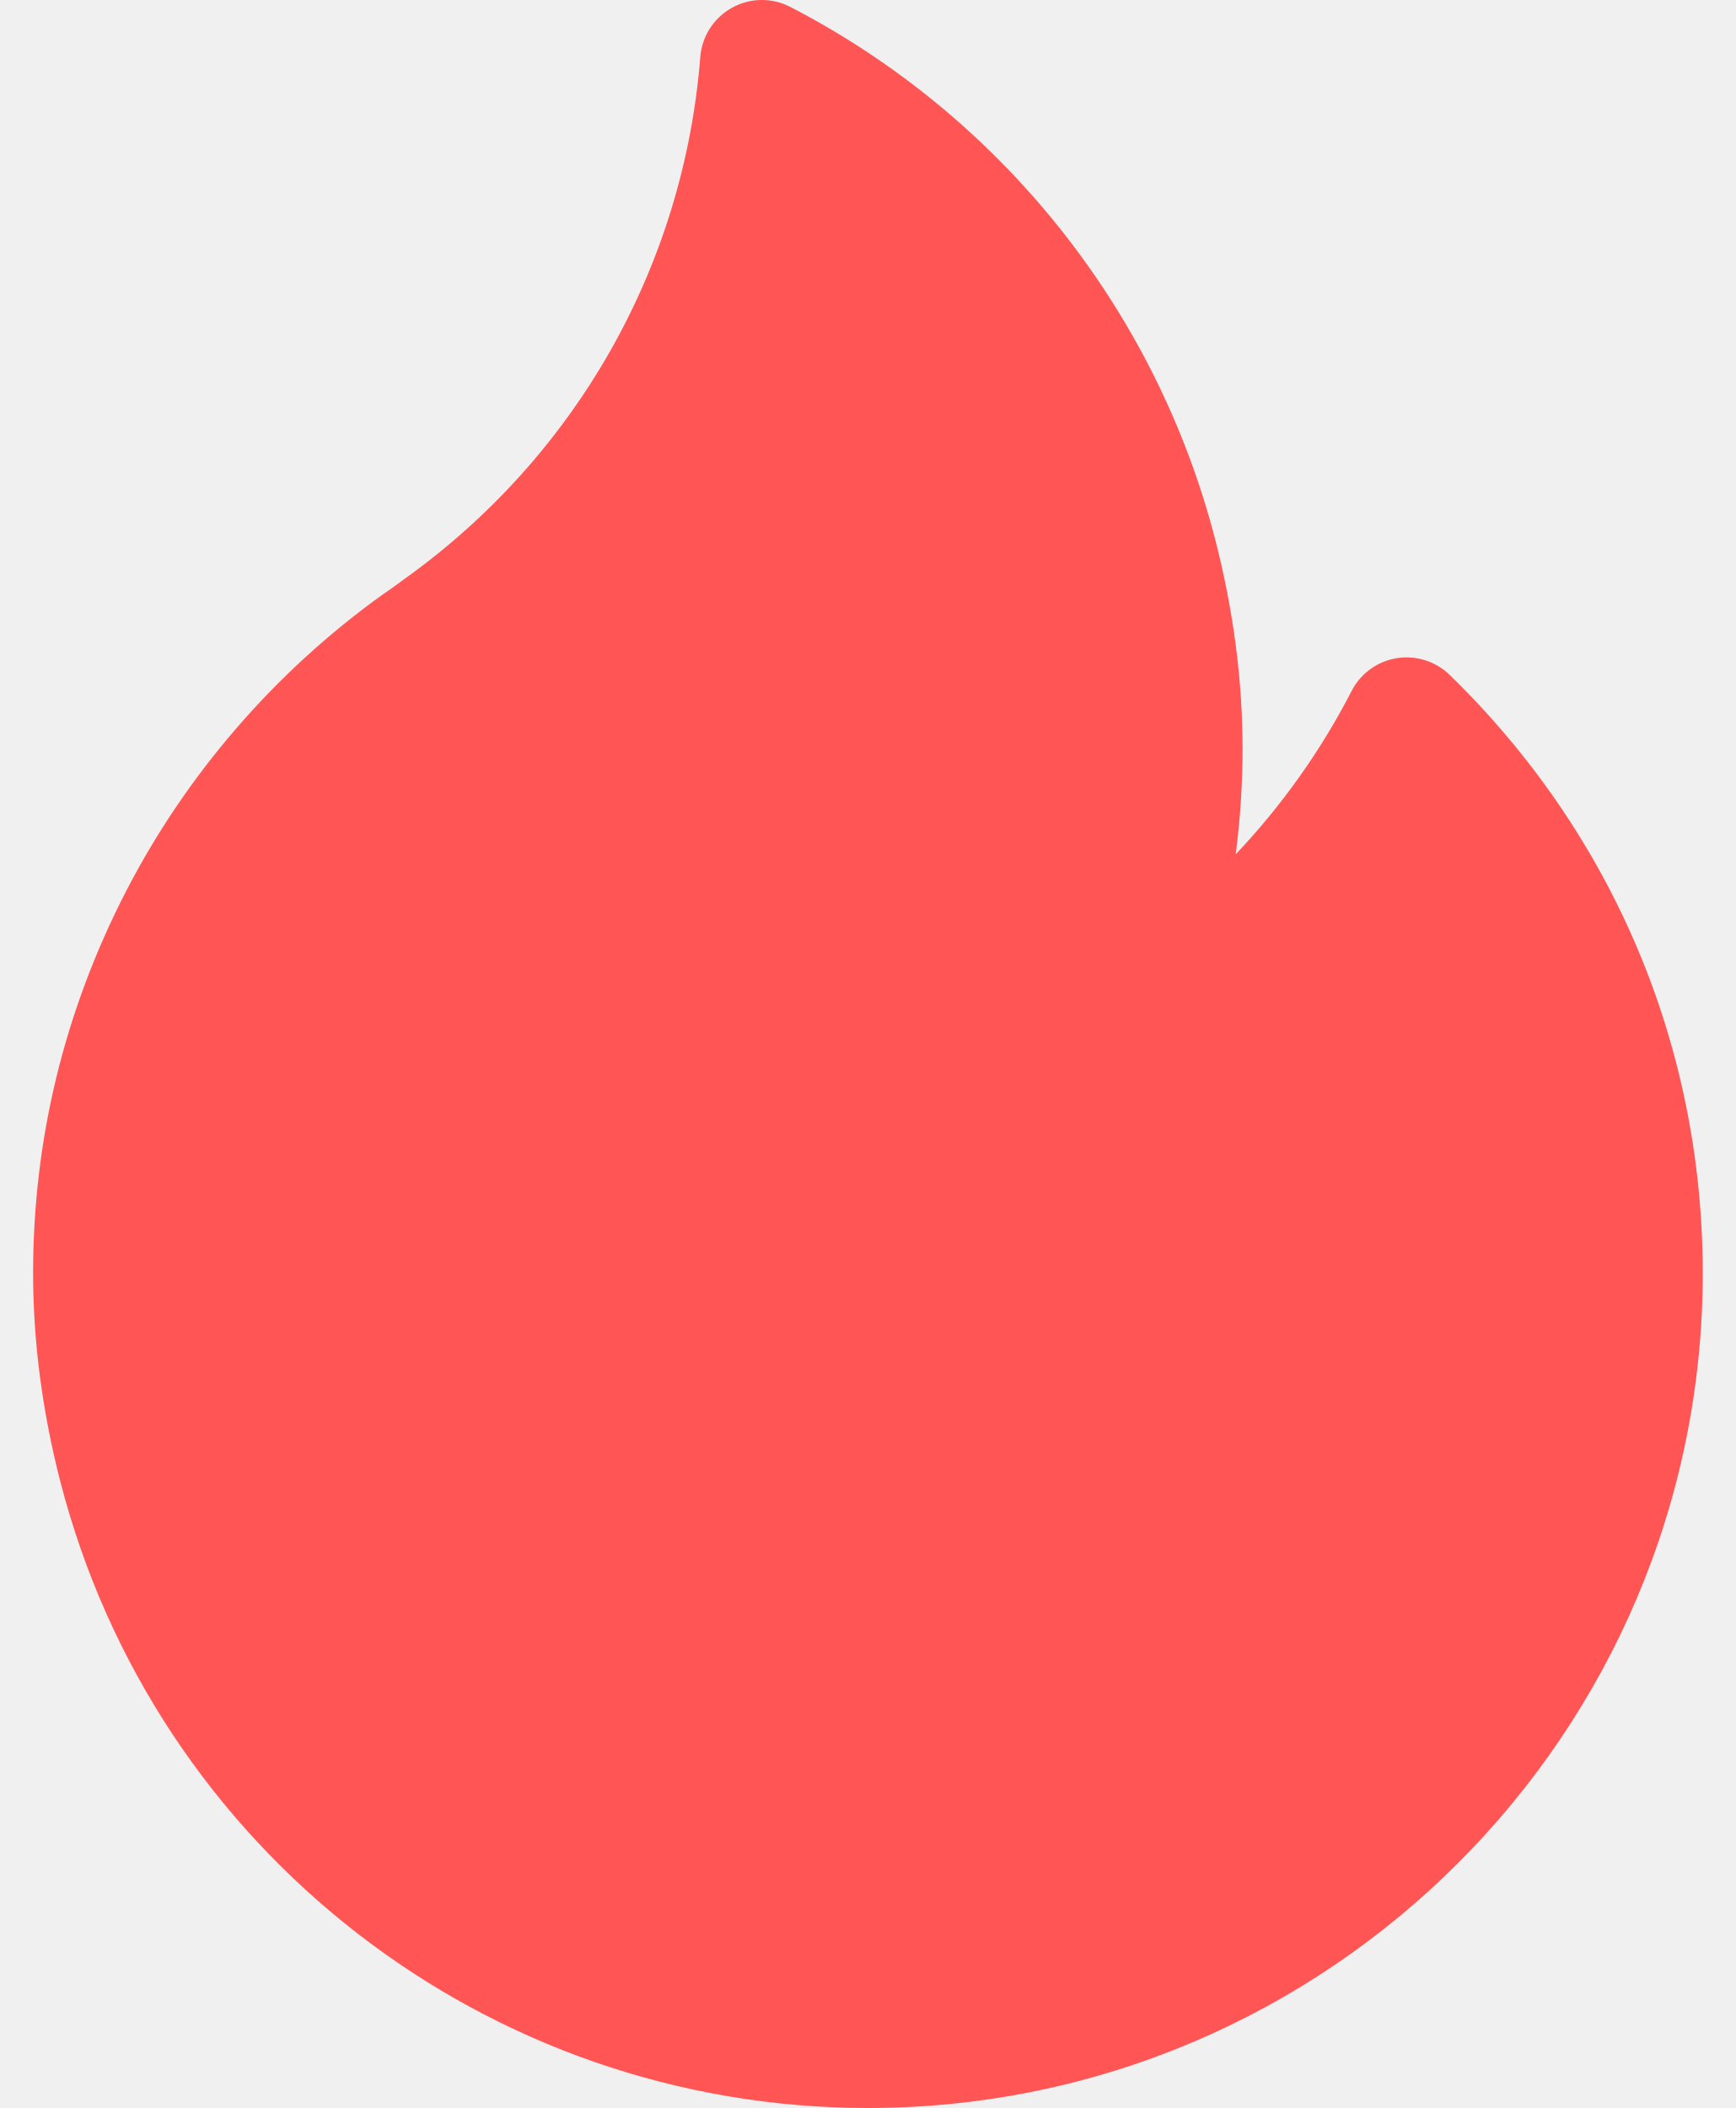
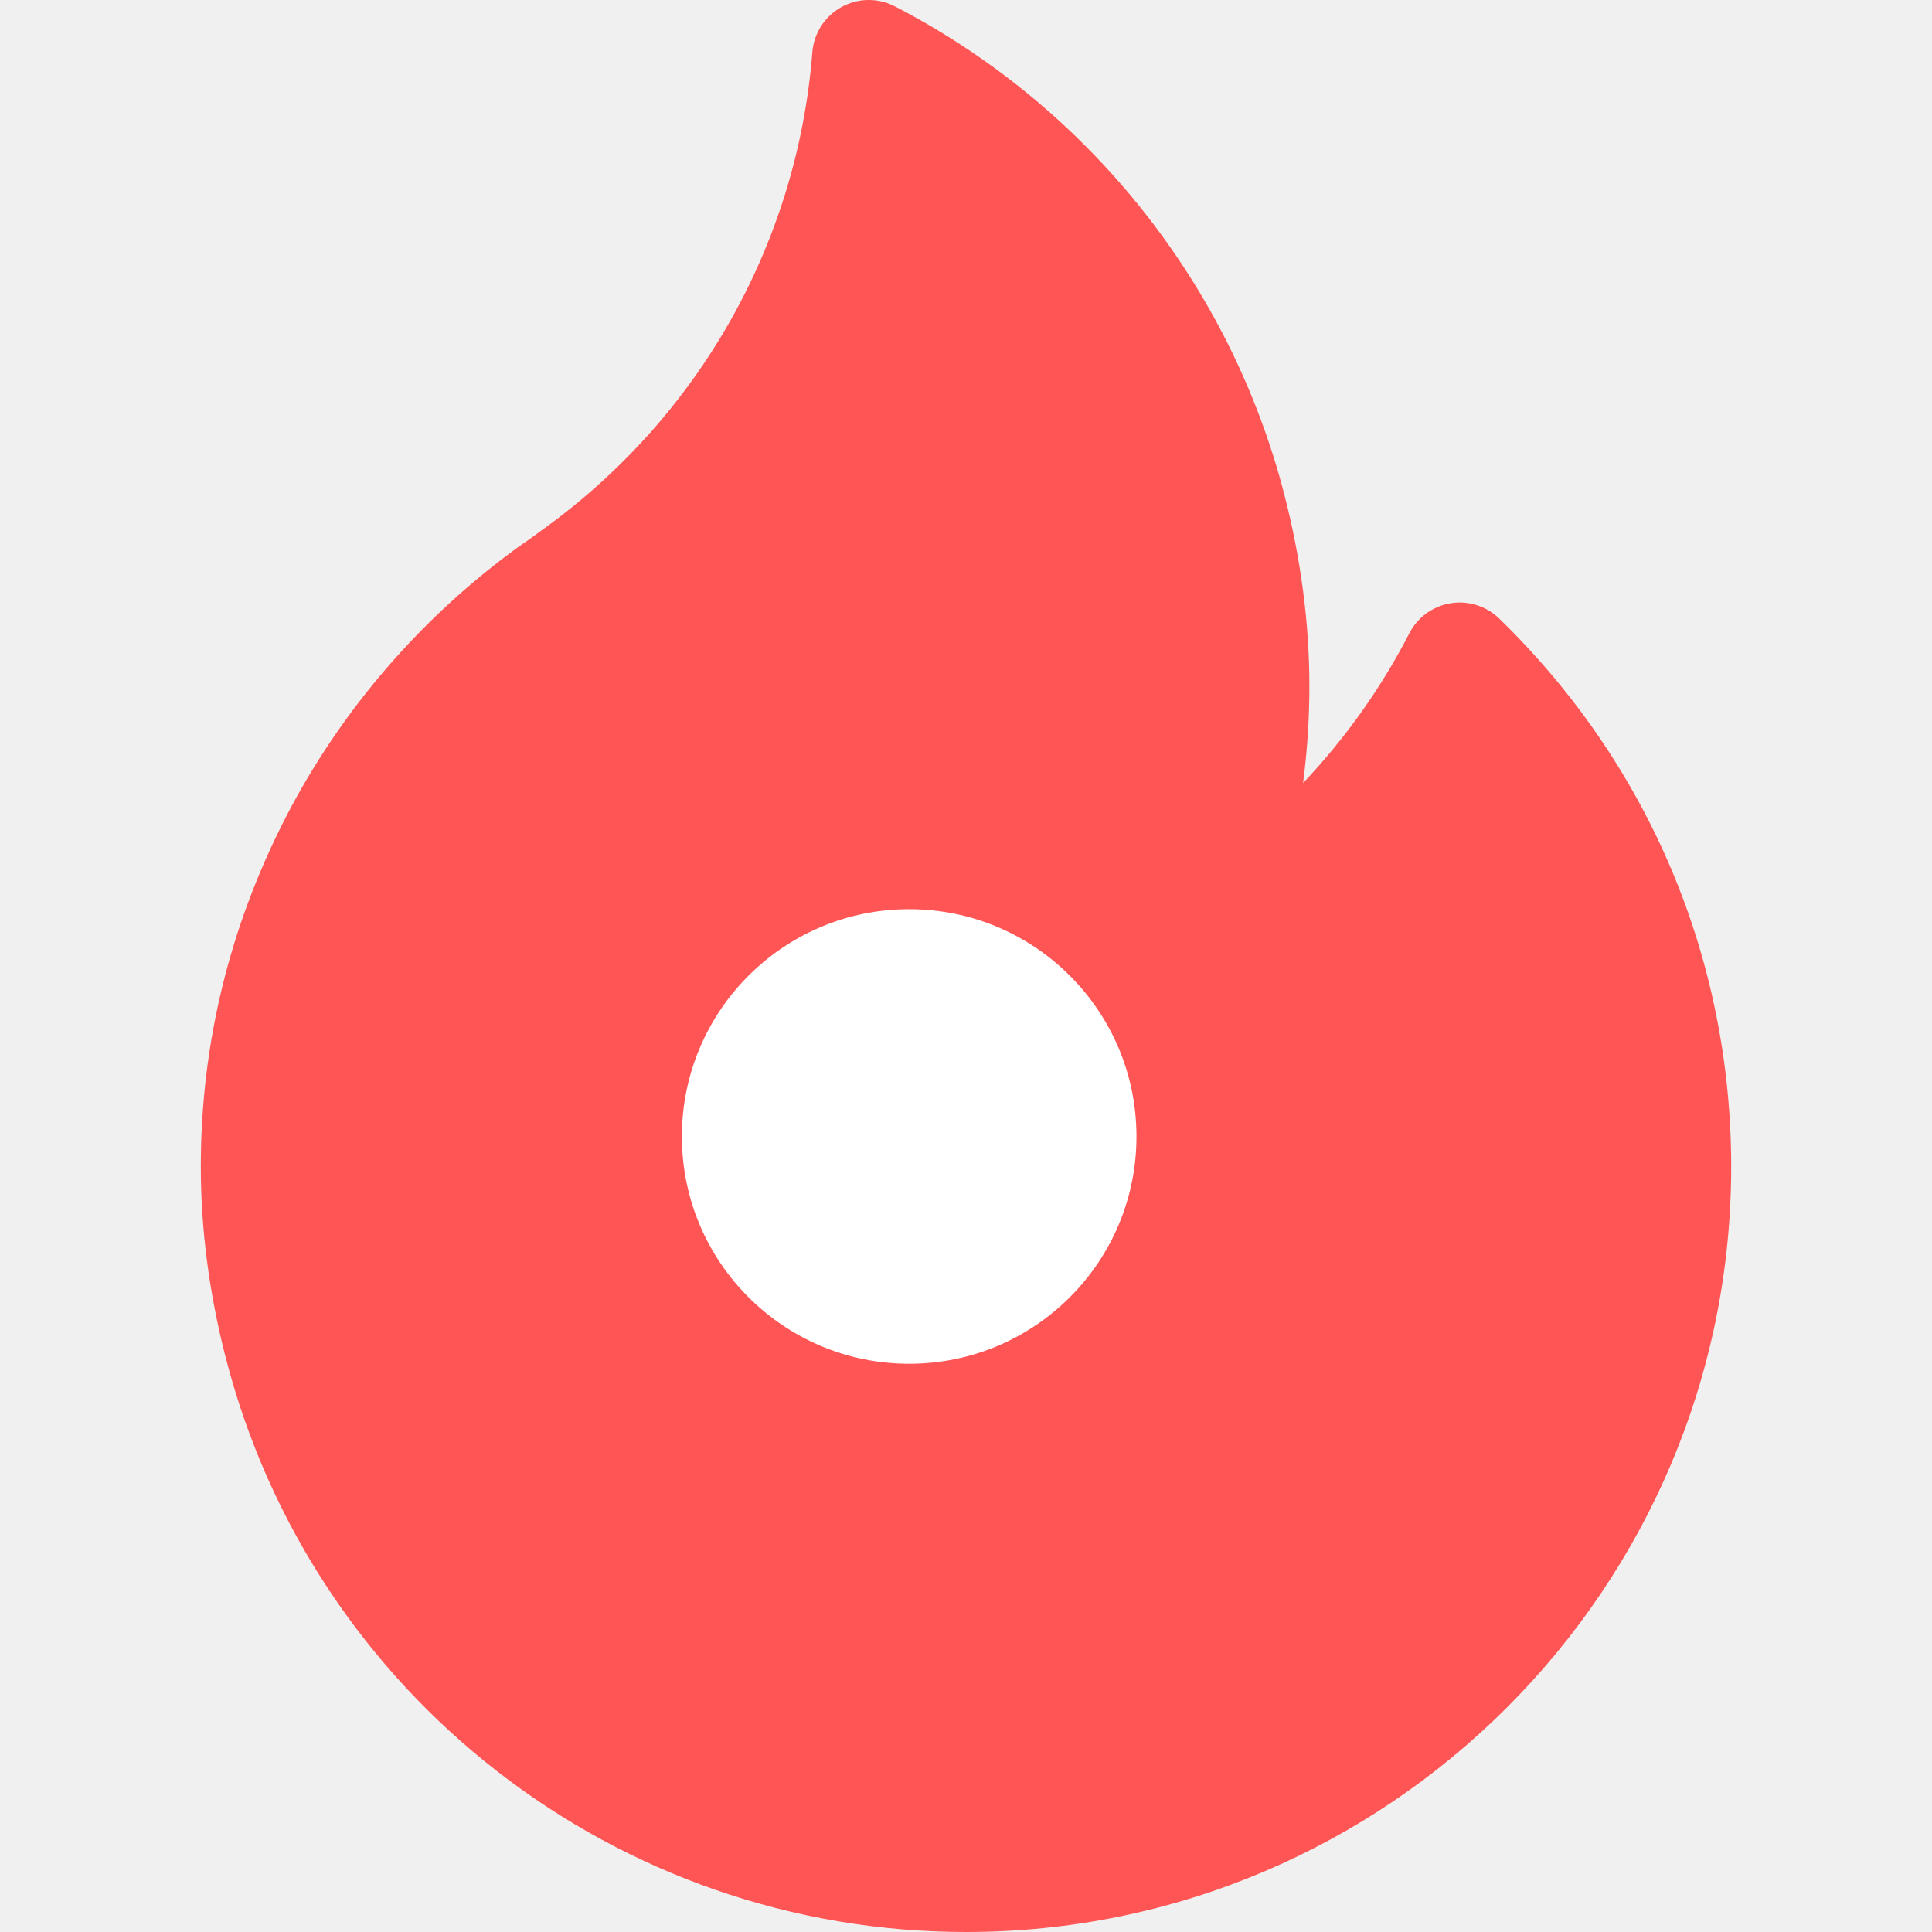
- <svg xmlns="http://www.w3.org/2000/svg" width="28" height="34" viewBox="0 0 28 34" fill="none">
-   <path d="M23.383 10.885C23.156 10.665 22.839 10.565 22.528 10.616C22.216 10.667 21.947 10.863 21.803 11.143C21.306 12.109 20.674 12.996 19.932 13.78C20.006 13.214 20.043 12.644 20.043 12.072C20.043 10.976 19.896 9.847 19.606 8.718C18.653 5.009 16.152 1.871 12.747 0.111C12.45 -0.042 12.097 -0.037 11.805 0.126C11.514 0.288 11.323 0.585 11.296 0.918C11.031 4.289 9.294 7.356 6.53 9.334C6.493 9.361 6.457 9.387 6.421 9.414C6.345 9.469 6.274 9.521 6.208 9.565C6.198 9.572 6.187 9.579 6.177 9.586C4.439 10.831 3.004 12.49 2.028 14.385C1.037 16.313 0.534 18.382 0.534 20.534C0.534 21.63 0.681 22.758 0.971 23.888C2.501 29.842 7.858 34 14 34C21.425 34 27.466 27.959 27.466 20.534C27.466 16.872 26.016 13.445 23.383 10.885Z" fill="#FF5555" />
+ <svg xmlns="http://www.w3.org/2000/svg" width="34" height="34" viewBox="0 0 34 34" fill="none">
+   <path d="M26.383 10.885C26.156 10.665 25.839 10.565 25.528 10.616C25.216 10.667 24.947 10.863 24.803 11.143C24.306 12.109 23.674 12.996 22.932 13.78C23.006 13.214 23.043 12.644 23.043 12.072C23.043 10.976 22.896 9.847 22.606 8.718C21.653 5.009 19.152 1.871 15.747 0.111C15.45 -0.042 15.097 -0.037 14.805 0.126C14.514 0.288 14.323 0.585 14.296 0.918C14.031 4.289 12.294 7.356 9.53 9.334C9.493 9.361 9.457 9.387 9.421 9.414C9.345 9.469 9.274 9.521 9.208 9.565C9.198 9.572 9.187 9.579 9.177 9.586C7.439 10.831 6.004 12.49 5.028 14.385C4.037 16.313 3.534 18.382 3.534 20.534C3.534 21.63 3.681 22.758 3.971 23.888C5.501 29.842 10.858 34 17 34C24.425 34 30.466 27.959 30.466 20.534C30.466 16.872 29.016 13.445 26.383 10.885Z" fill="#FF5555" />
+   <circle cx="16" cy="20" r="4" fill="white" />
</svg>
